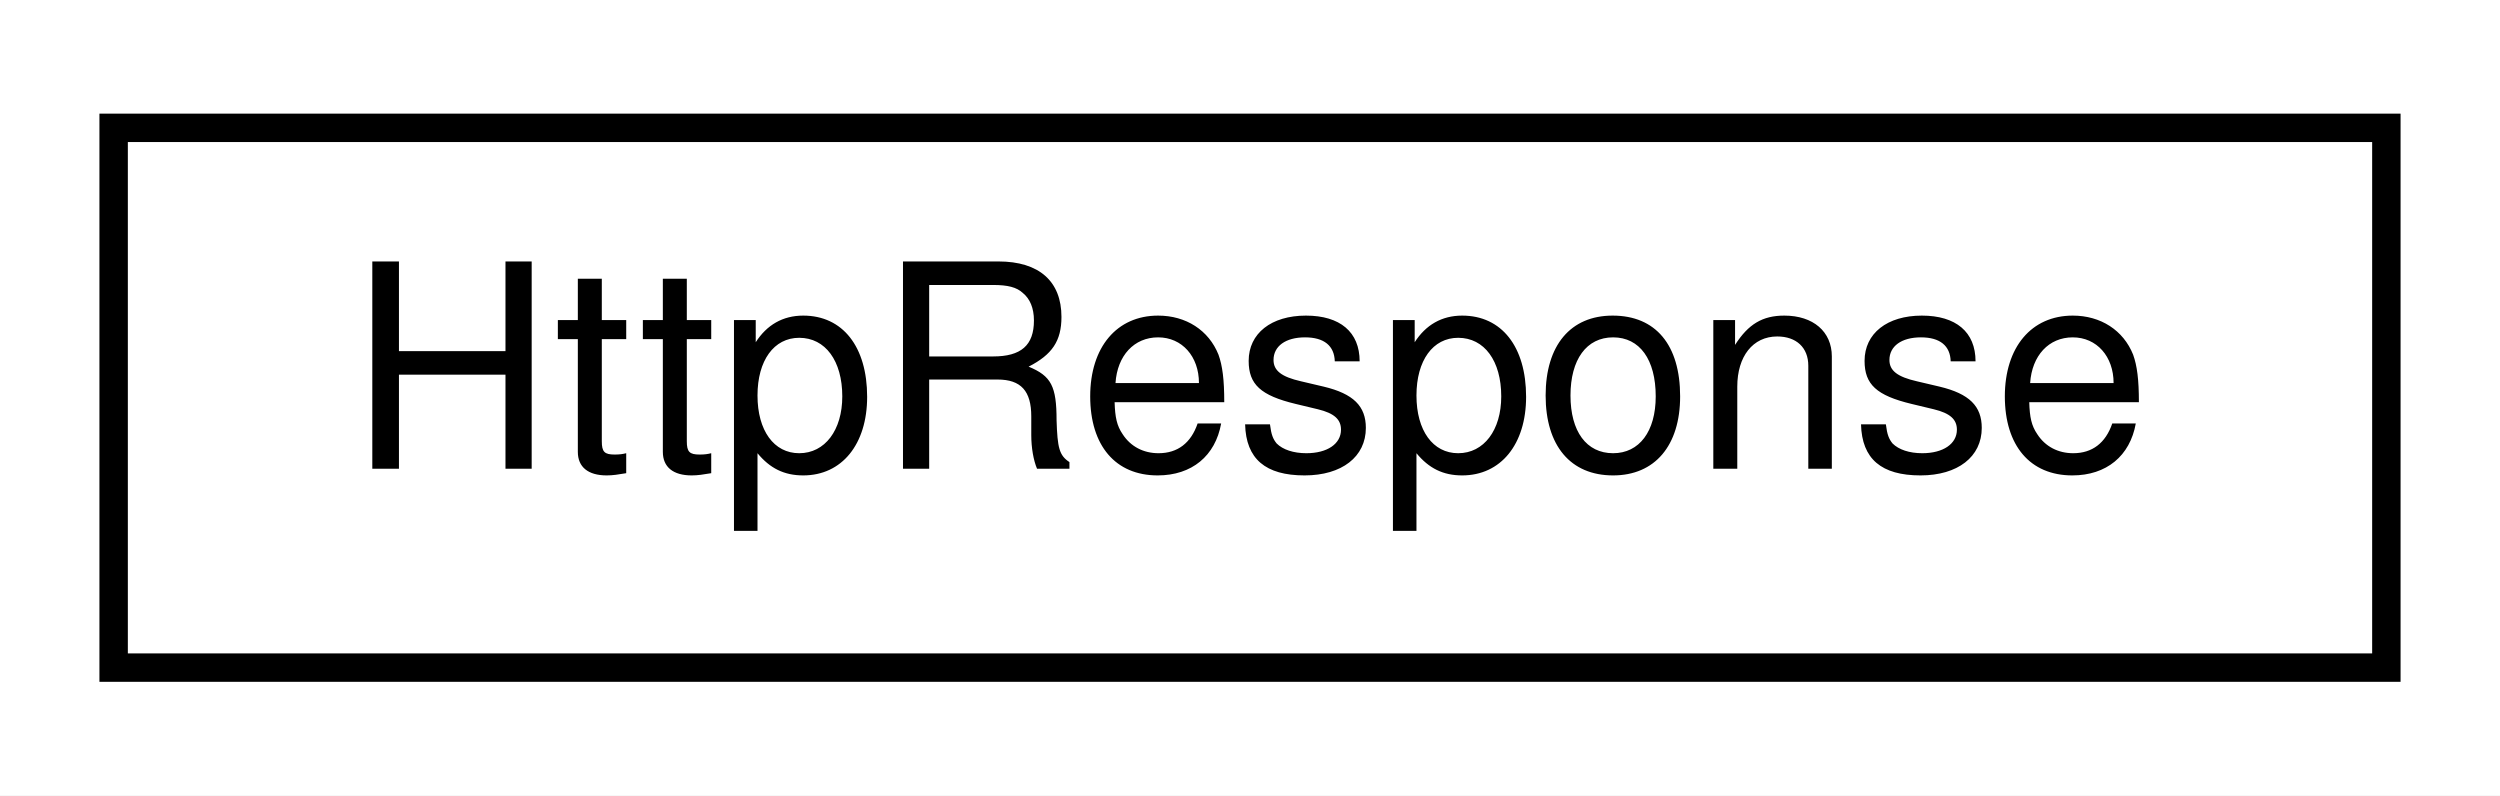
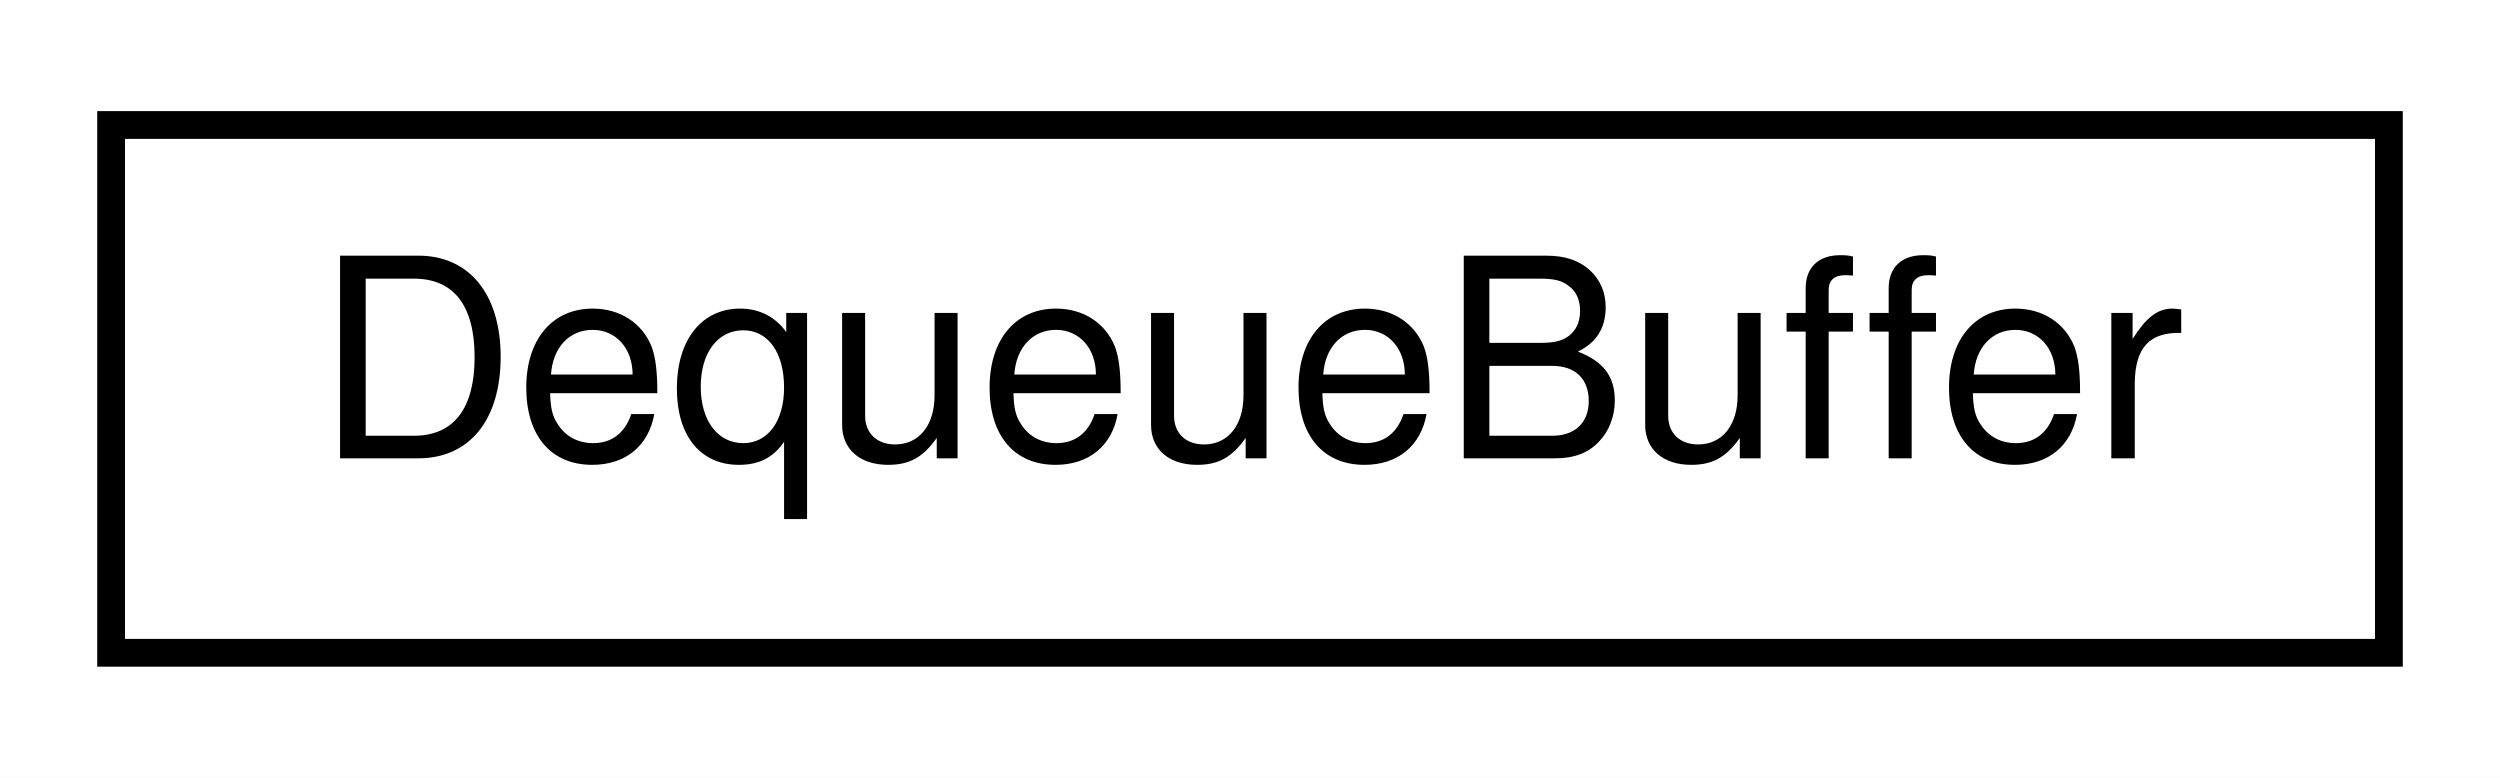
- <svg xmlns="http://www.w3.org/2000/svg" xmlns:xlink="http://www.w3.org/1999/xlink" width="88pt" height="28pt" viewBox="0.00 0.00 88.00 28.00">
+ <svg xmlns="http://www.w3.org/2000/svg" xmlns:xlink="http://www.w3.org/1999/xlink" width="90pt" height="28pt" viewBox="0.00 0.00 90.00 28.00">
  <g id="graph0" class="graph" transform="scale(1 1) rotate(0) translate(4 24)">
-     <polygon fill="#ffffff" stroke="transparent" points="-4,4 -4,-24 84,-24 84,4 -4,4" />
+     <polygon fill="#ffffff" stroke="transparent" points="-4,4 -4,-24 86,-24 86,4 -4,4" />
    <g id="node1" class="node">
      <g id="a_node1">
-         <a xlink:href="struct_http_response.html" target="_top" xlink:title="HttpResponse">
-           <polygon fill="#ffffff" stroke="#000000" points="0,-.5 0,-19.5 80,-19.5 80,-.5 0,-.5" />
-           <text text-anchor="middle" x="40" y="-7.5" font-family="Helvetica,sans-Serif" font-size="10.00" fill="#000000">HttpResponse</text>
+         <a xlink:href="class_dequeue_buffer.html" target="_top" xlink:title="A dequeue based on a contiguous buffer in memory. ">
+           <polygon fill="#ffffff" stroke="#000000" points="0,-.5 0,-19.5 82,-19.5 82,-.5 0,-.5" />
+           <text text-anchor="middle" x="41" y="-7.5" font-family="Helvetica,sans-Serif" font-size="10.00" fill="#000000">DequeueBuffer</text>
        </a>
      </g>
    </g>
  </g>
</svg>
